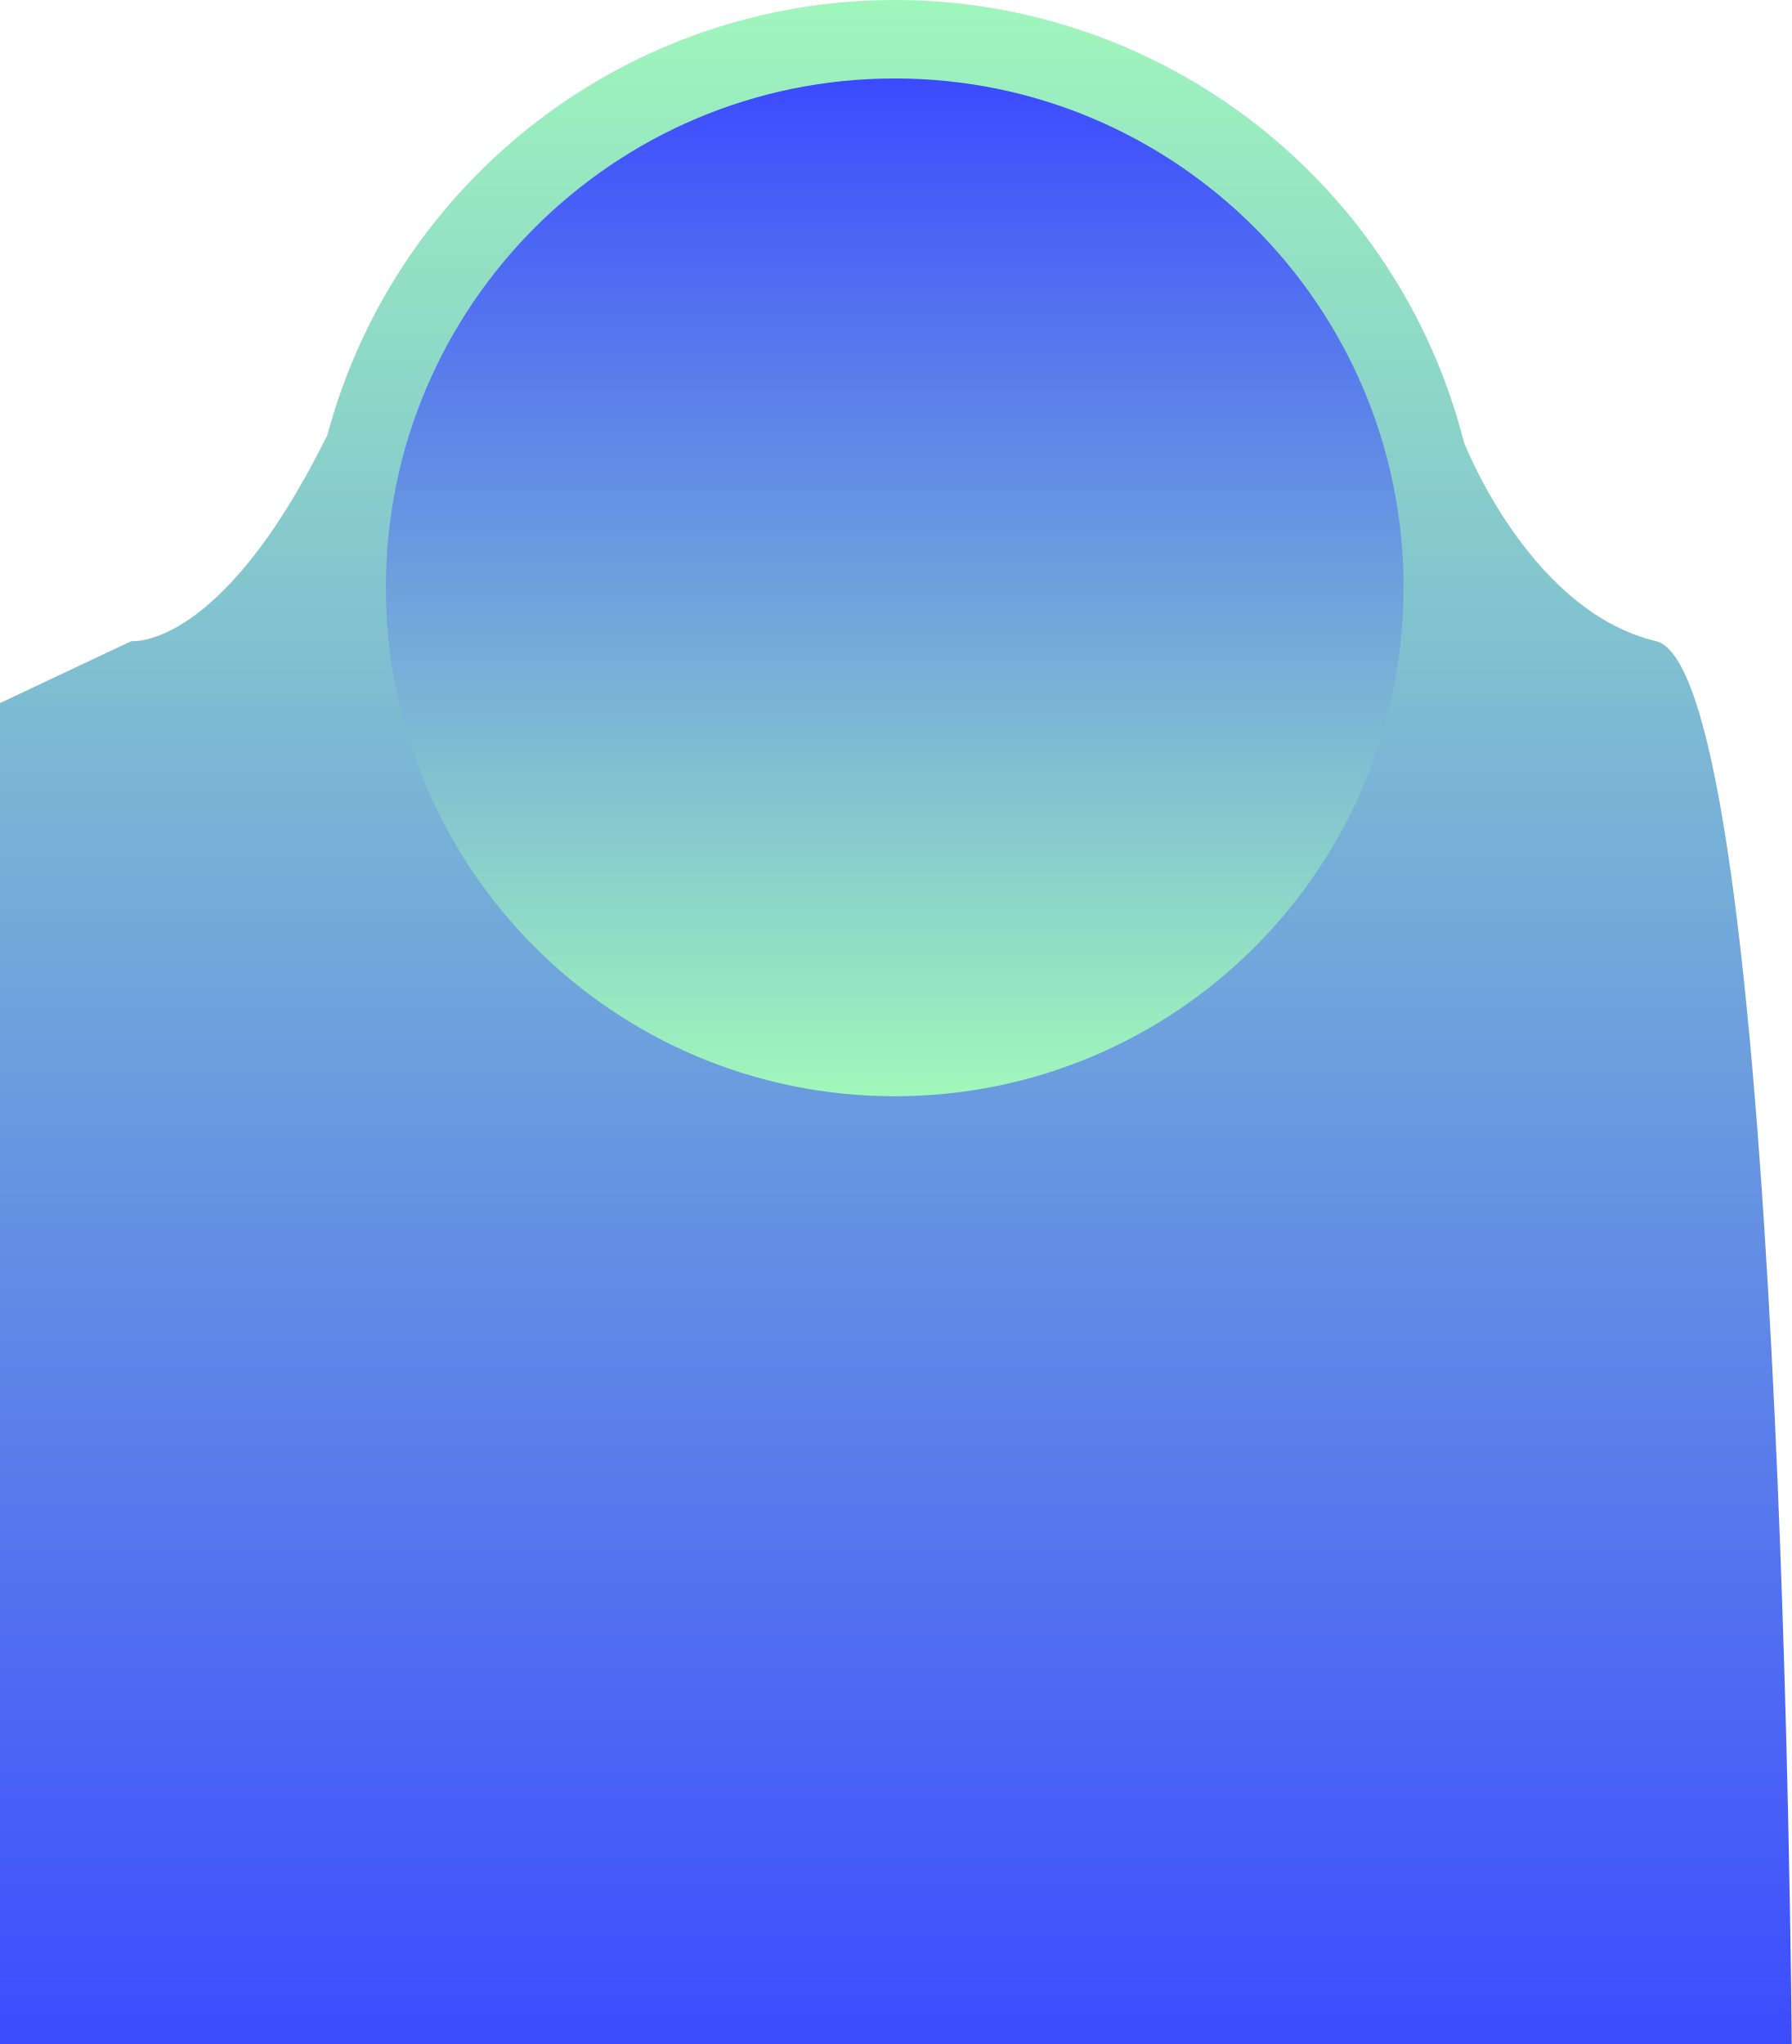
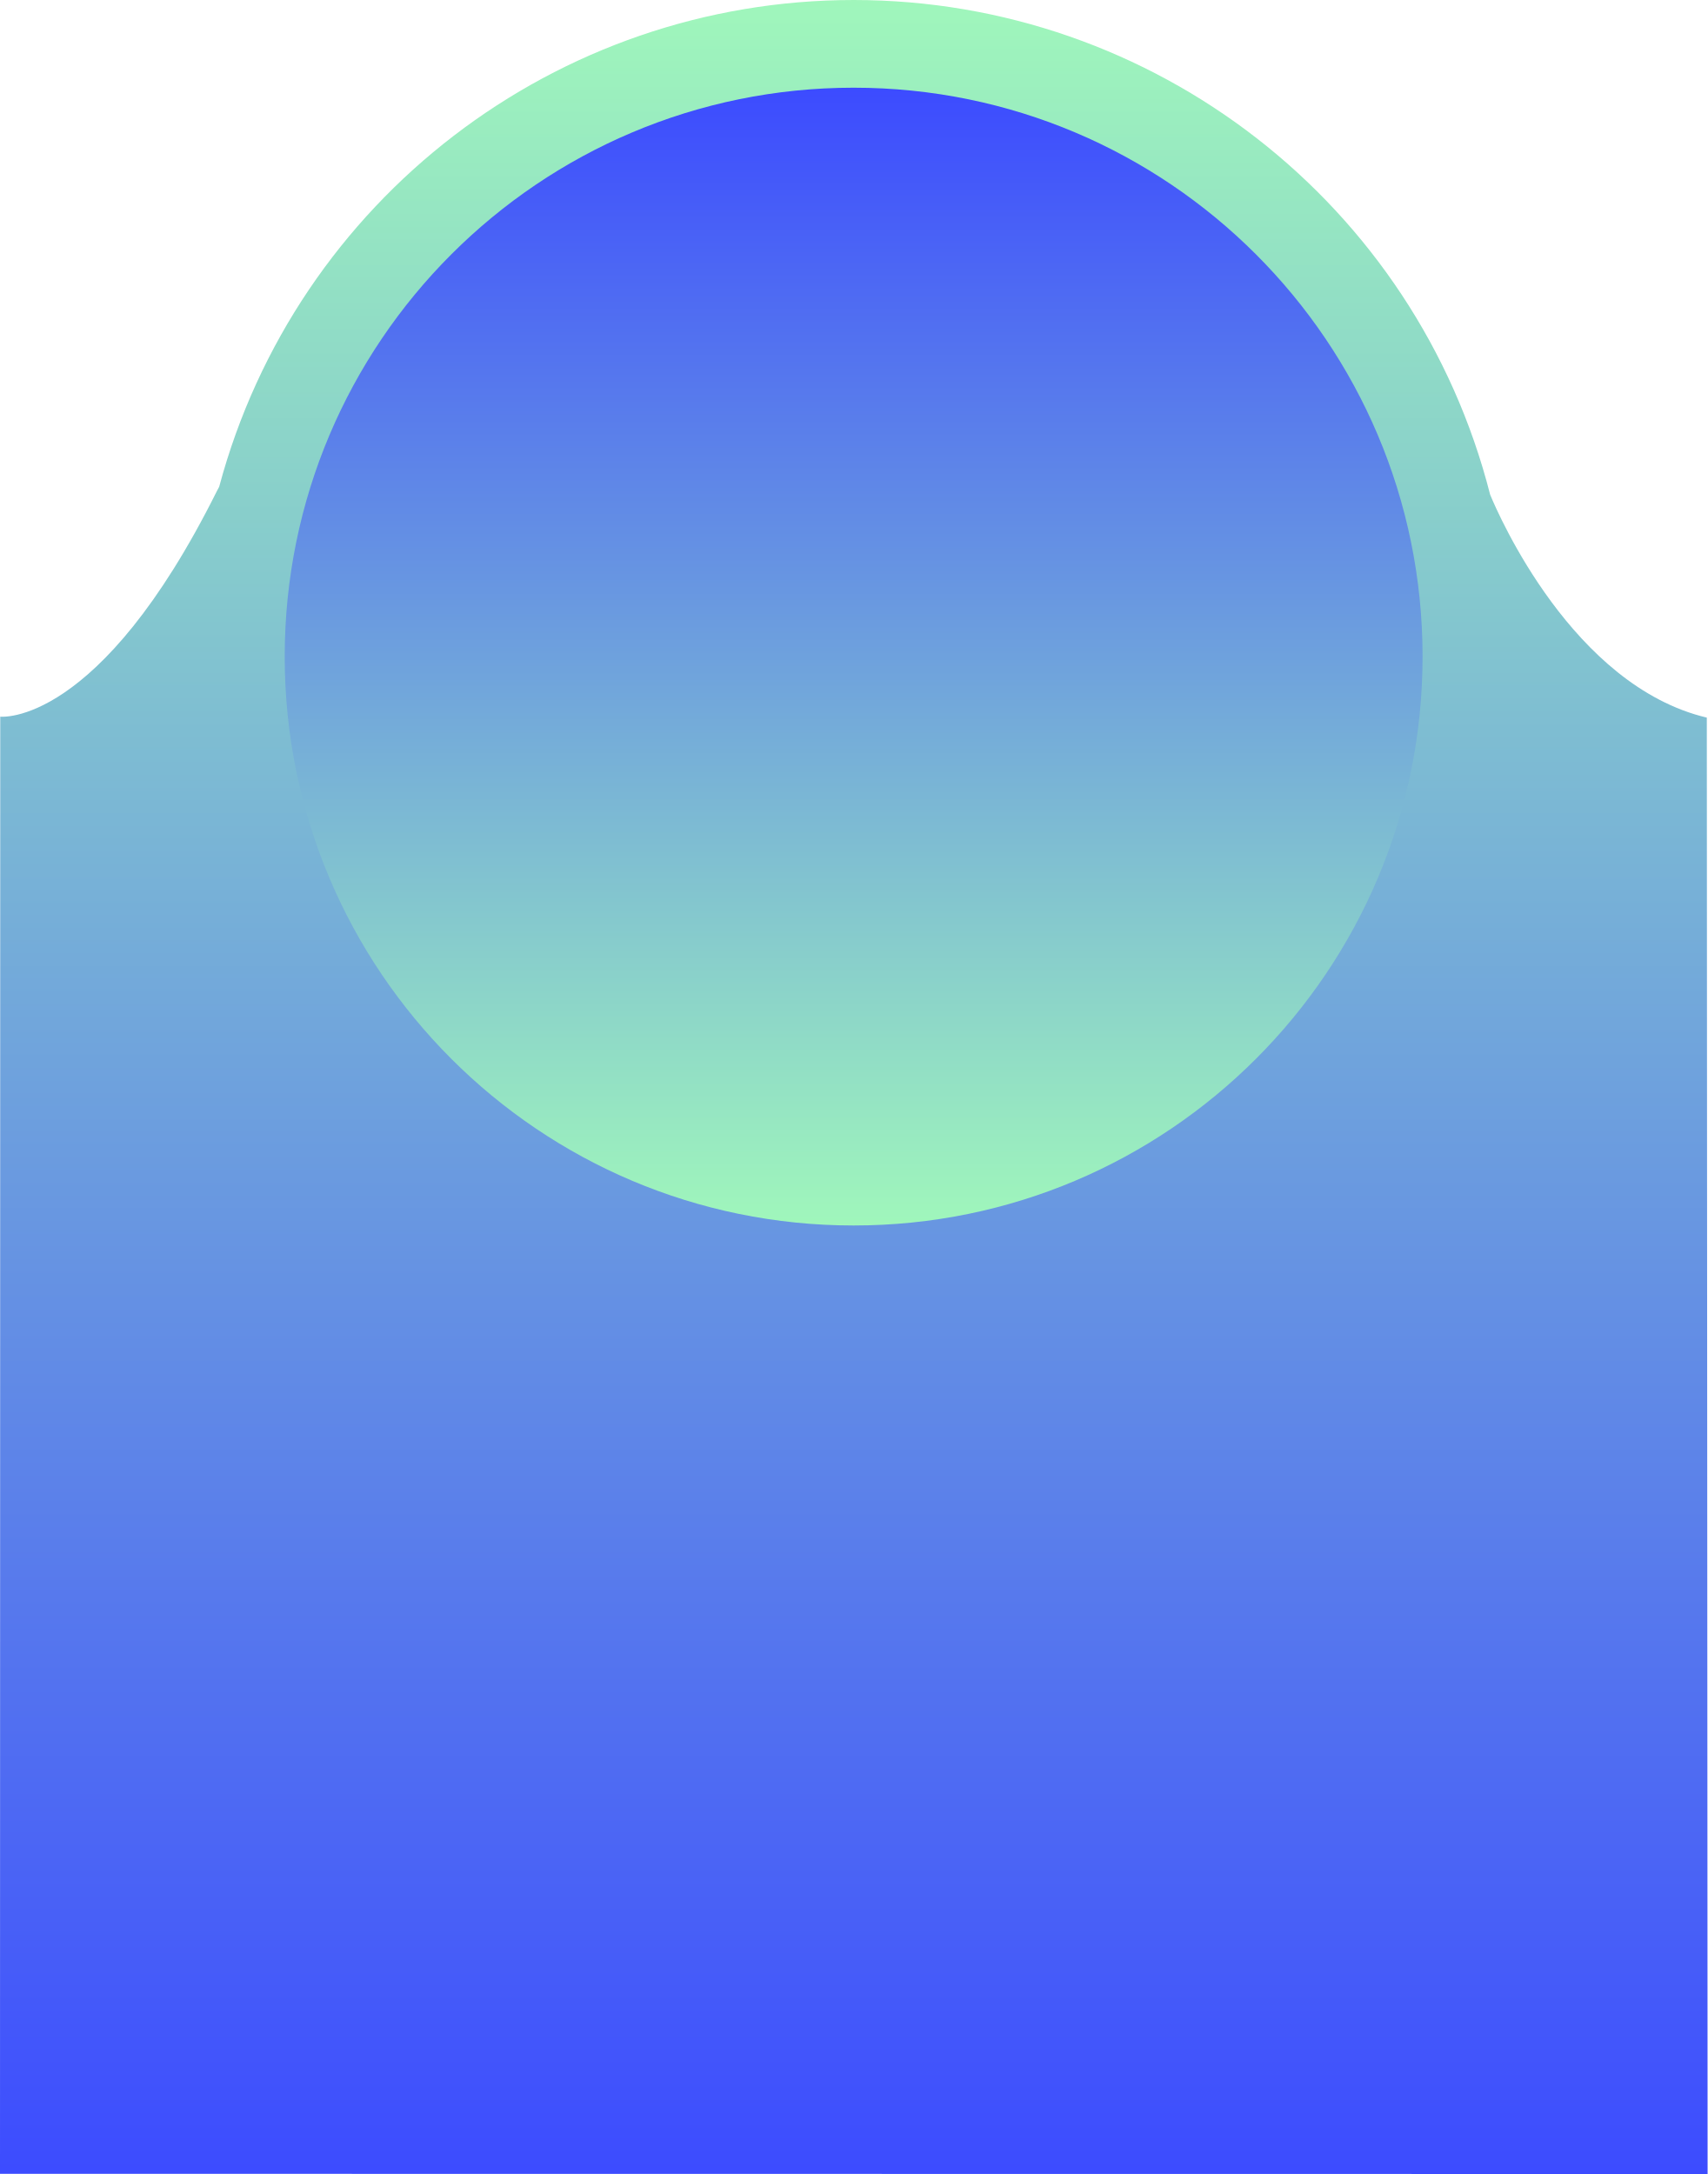
- <svg xmlns="http://www.w3.org/2000/svg" xmlns:xlink="http://www.w3.org/1999/xlink" viewBox="0 0 422.526 481.981">
+ <svg xmlns="http://www.w3.org/2000/svg" xmlns:xlink="http://www.w3.org/1999/xlink" viewBox="0 0 360.169 458.577">
  <defs>
    <style>
      .cls-1 {
        fill: url(#linear-gradient);
      }

      .cls-2 {
        fill: url(#linear-gradient-2);
      }
    </style>
    <linearGradient id="linear-gradient" x1="0.5" x2="0.5" y2="1" gradientUnits="objectBoundingBox">
      <stop offset="0" stop-color="#a0f7bb" />
      <stop offset="1" stop-color="#3c4bff" />
    </linearGradient>
    <linearGradient id="linear-gradient-2" y1="1" y2="0" xlink:href="#linear-gradient" />
  </defs>
-   <g id="Gruppe_26" data-name="Gruppe 26" transform="translate(31.001 -181.5)">
-     <path id="Vereinigungsmenge_1" data-name="Vereinigungsmenge 1" class="cls-1" d="M-4052-256.52V-572.71l31-14.618s20.8,2.344,45.688-47.573c.155-.311.318-.616.489-.919A138.555,138.555,0,0,1-3841-738.5a138.563,138.563,0,0,1,134.263,104.371c1.792,4.424,17.031,40.1,45.235,46.8,30.079,7.149,32.028,330.808,32.028,330.808Z" transform="translate(4020.999 920)" />
-     <circle id="Ellipse_28" data-name="Ellipse 28" class="cls-2" cx="120" cy="120" r="120" transform="translate(60 200)" />
+   <g id="Gruppe_44" data-name="Gruppe 44" transform="translate(0.053 -181.5)">
+     <path id="Vereinigungsmenge_1" data-name="Vereinigungsmenge 1" class="cls-1" d="M-4021.052-279.962l.053-307.366s20.8,2.344,45.687-47.573c.155-.311.317-.615.489-.918A138.557,138.557,0,0,1-3841-738.5a138.558,138.558,0,0,1,134.256,104.342c1.779,4.305,17.424,40.311,45.7,47.029l.166,307.207Z" transform="translate(4020.999 920)" />
+     <g id="Gruppe_43" data-name="Gruppe 43">
+       <circle id="Ellipse_28" data-name="Ellipse 28" class="cls-2" cx="120" cy="120" r="120" transform="translate(60 200)" />
+     </g>
  </g>
</svg>
